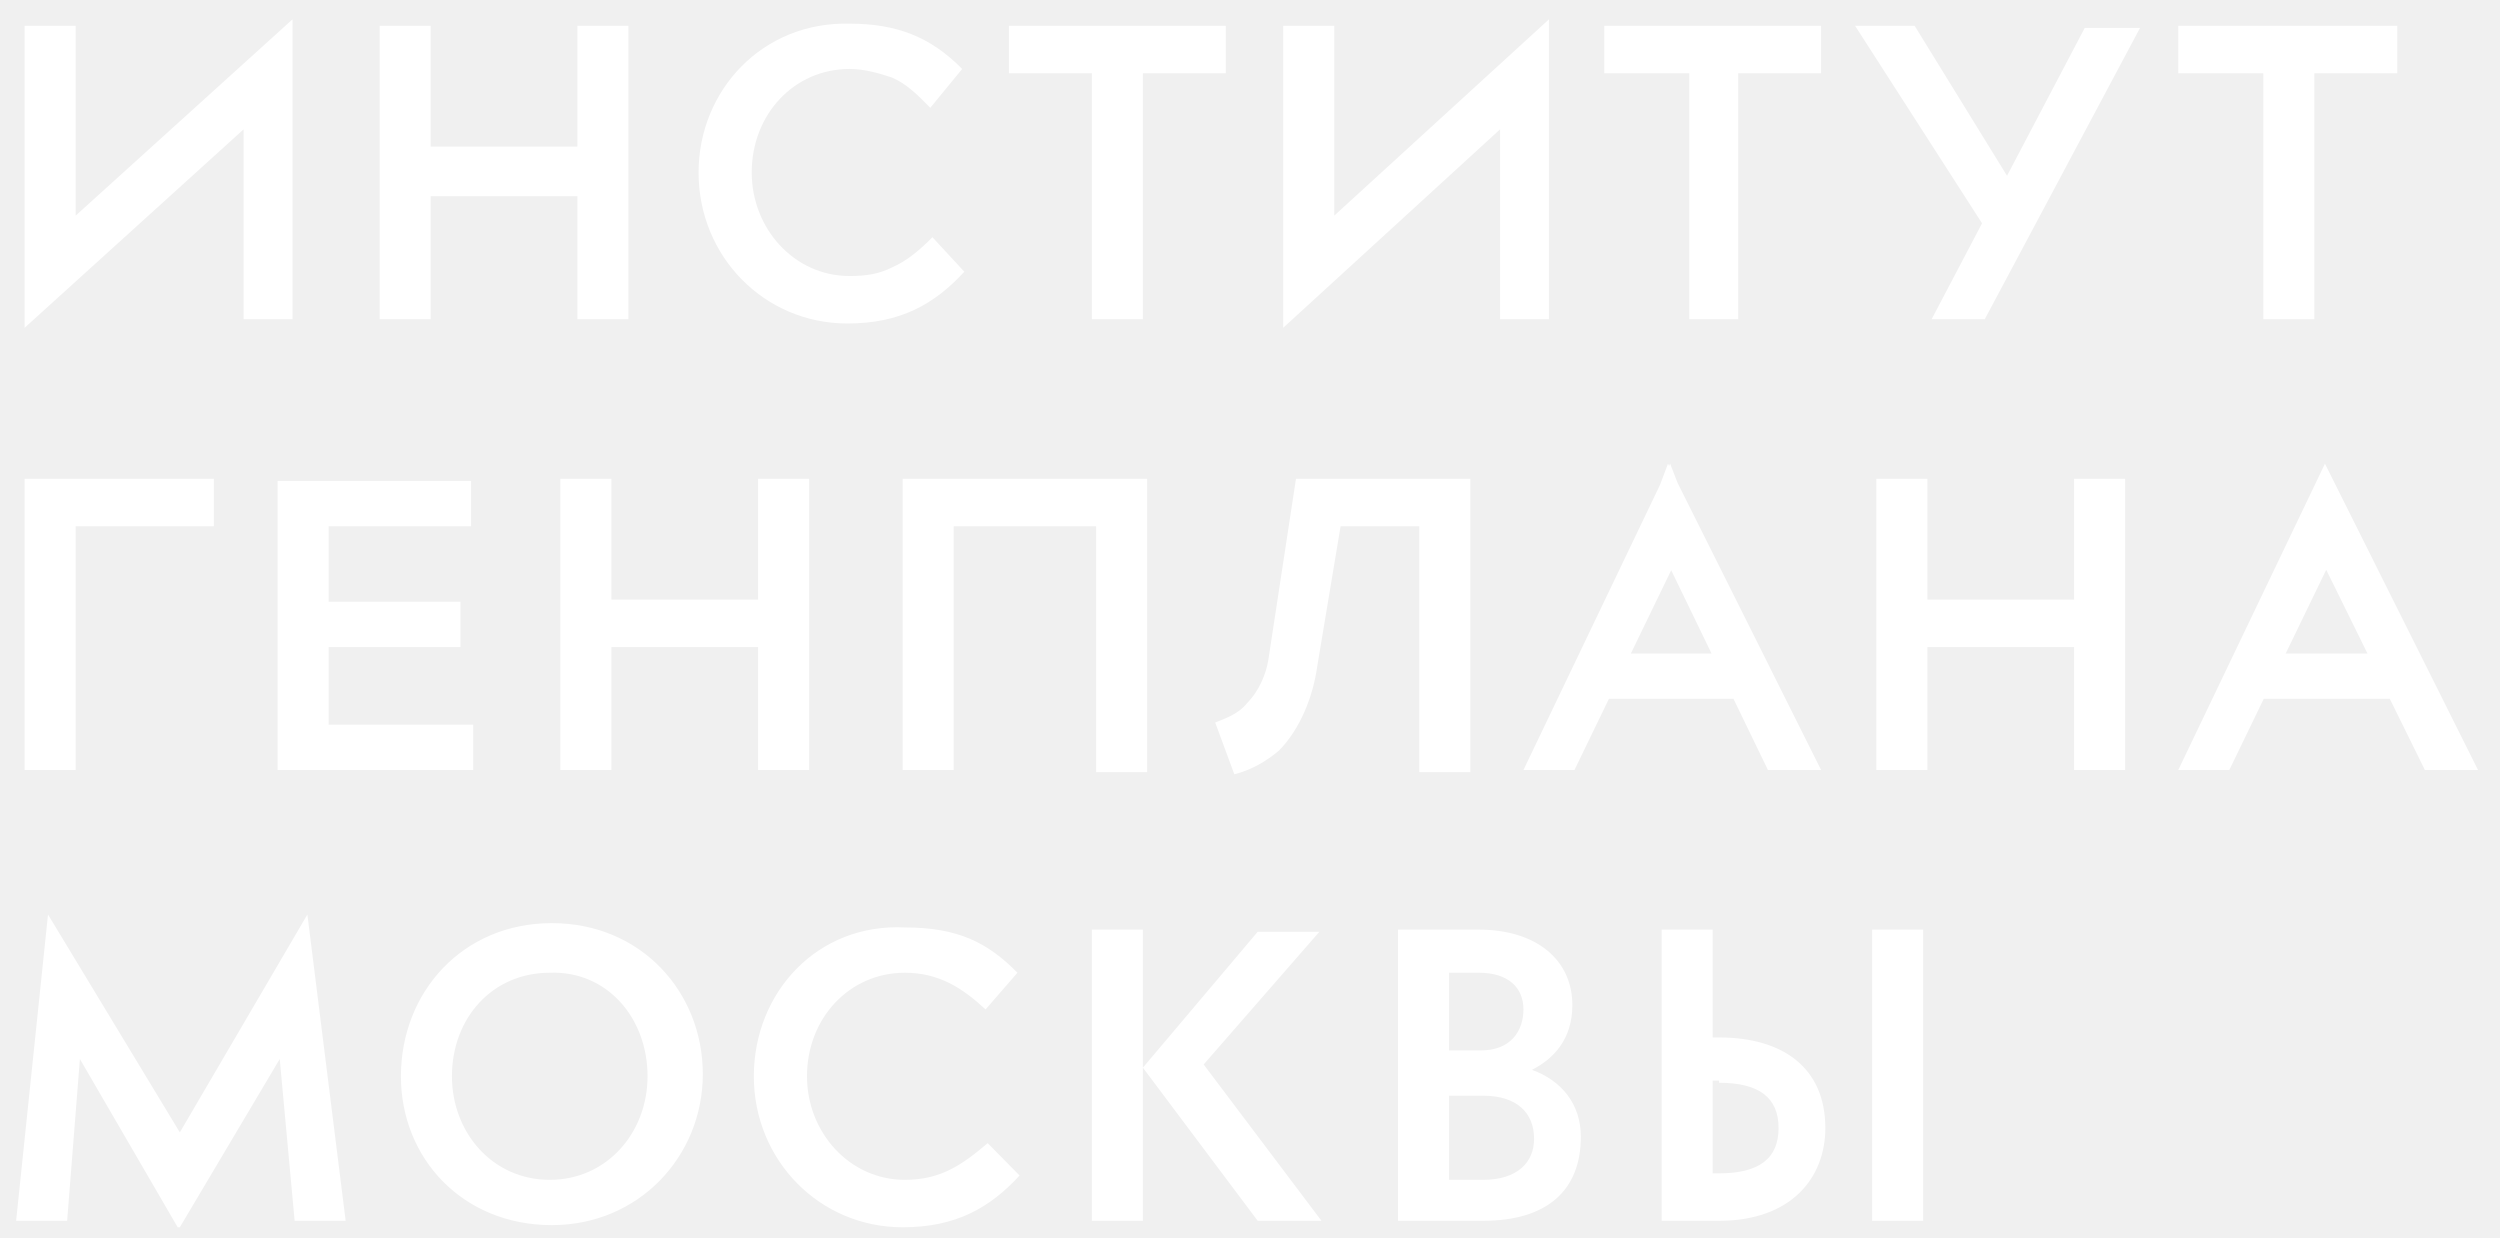
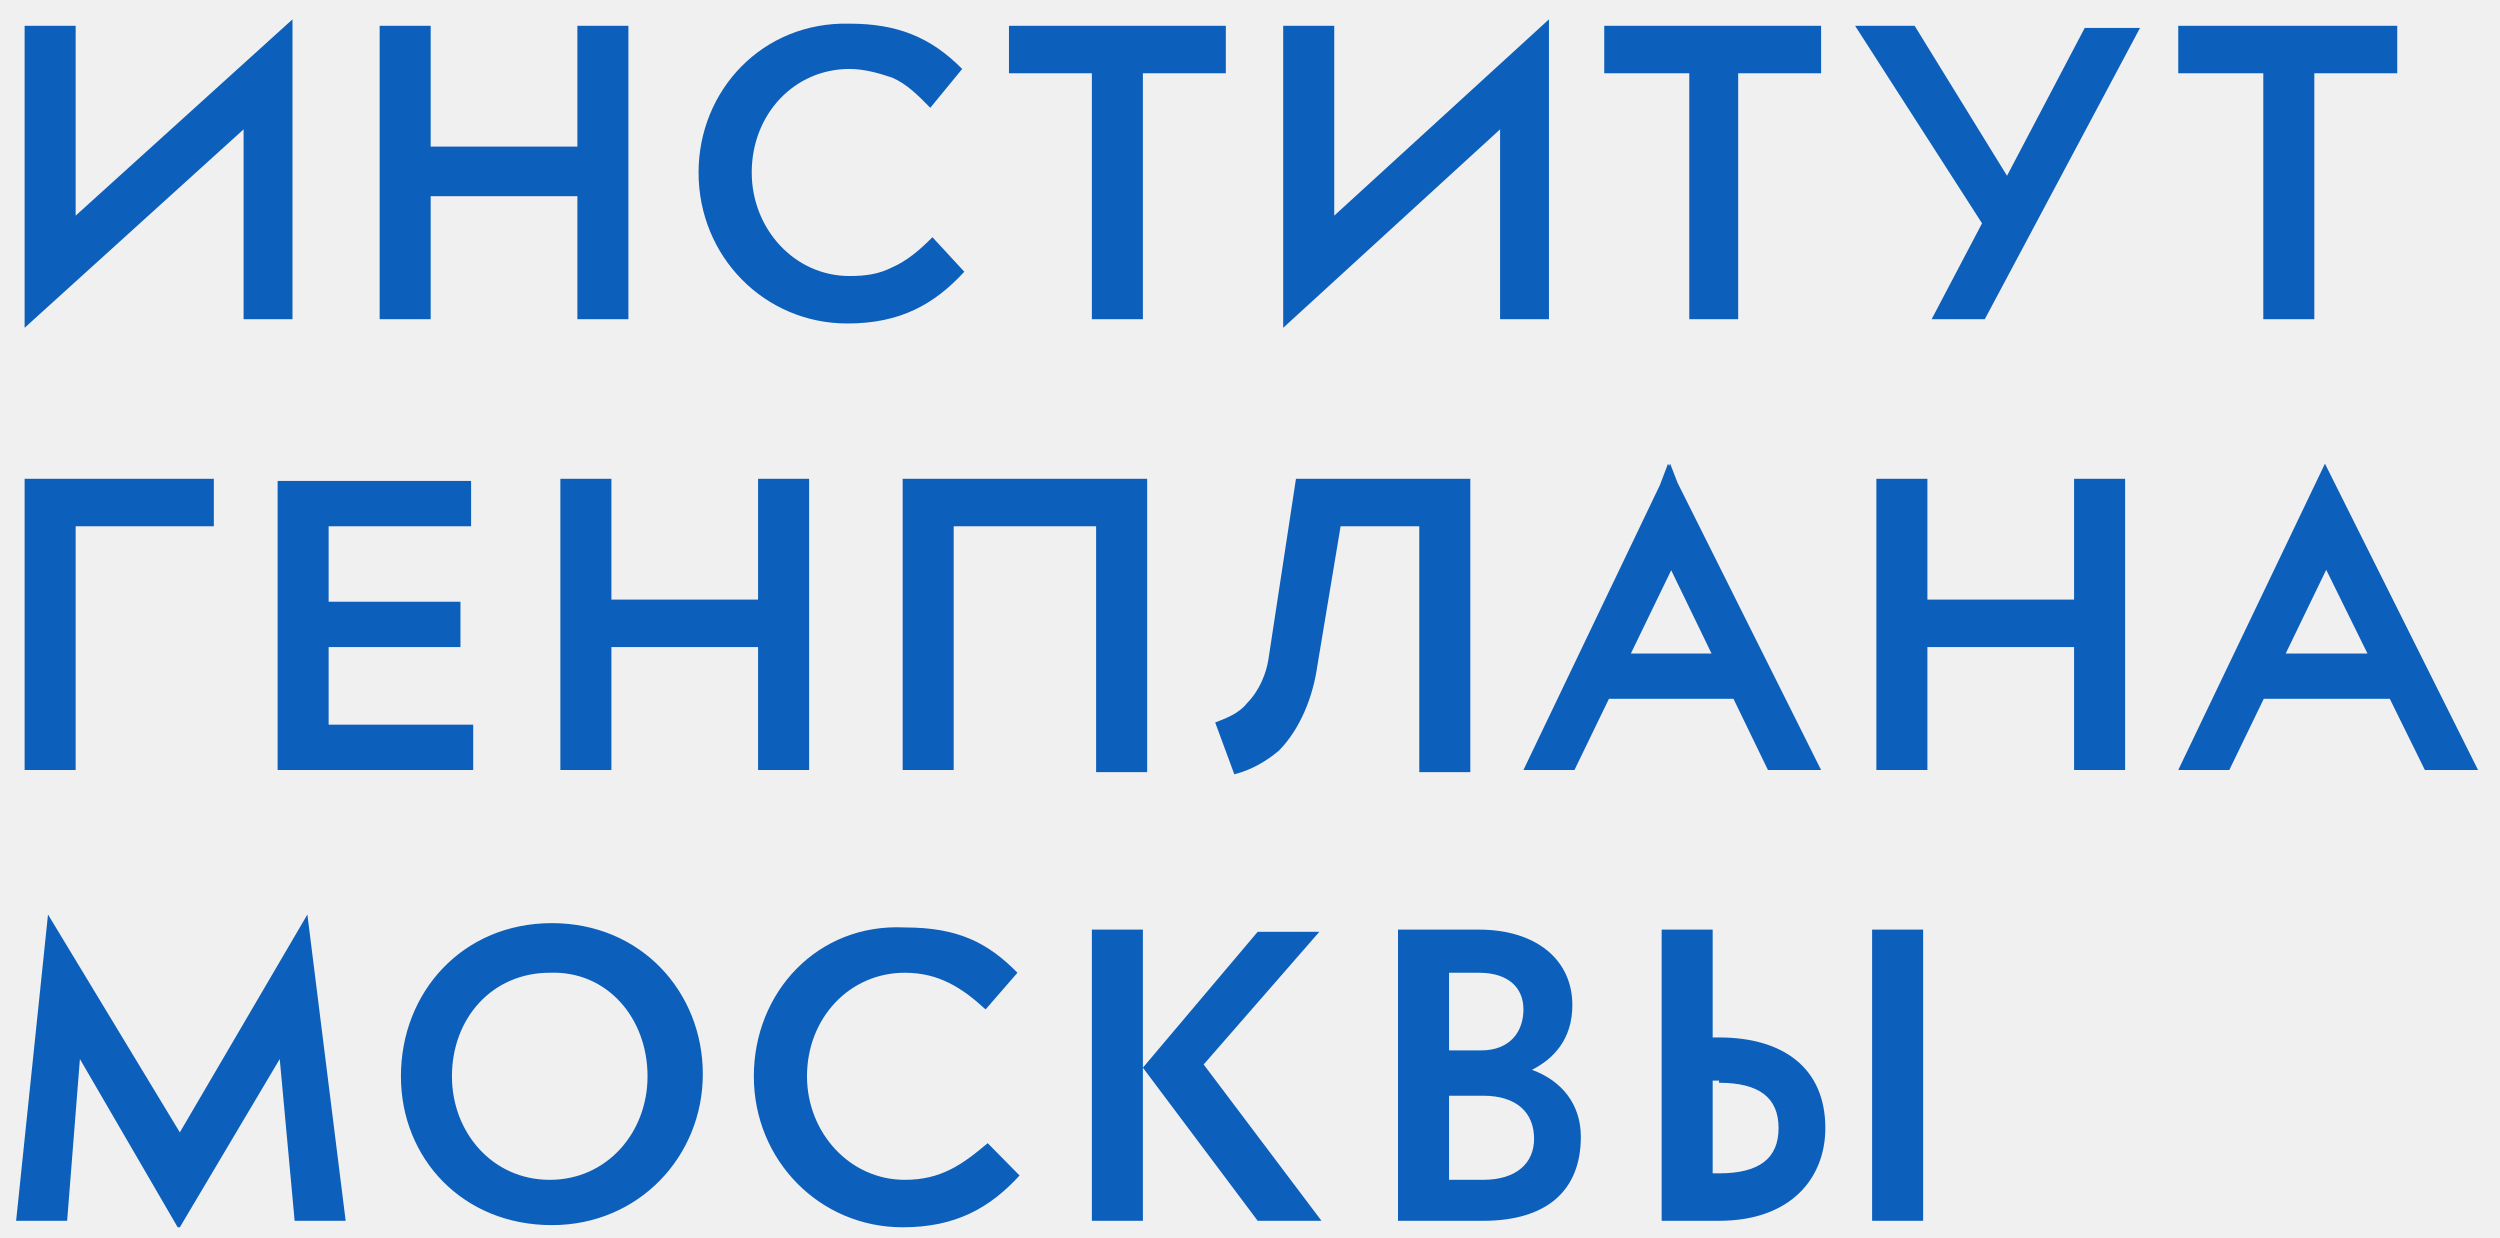
<svg xmlns="http://www.w3.org/2000/svg" width="103" height="51" viewBox="0 0 103 51" fill="none">
-   <path d="M57.598 50.297H61.102C63.73 50.297 65.131 49.053 65.131 46.831C65.131 45.498 64.343 44.521 63.117 44.077C63.992 43.632 64.781 42.832 64.781 41.41C64.781 39.544 63.292 38.3 60.927 38.3H57.598V50.297ZM15.642 13.15H17.744V8.084H23.788V13.15H25.89V1.063H23.788V6.04H17.744V1.063H15.642V13.15ZM3.117 21.681H8.81V19.726H1.014V31.724H3.117V21.681ZM11.438 31.724H19.496V29.857H13.54V26.658H18.971V24.792H13.54V21.681H19.409V19.815H11.438V31.724ZM37.19 31.724H39.292V21.681H45.16V31.812H47.263V19.726H37.19V31.724ZM53.394 19.726L52.255 27.191C52.168 27.724 51.905 28.435 51.379 28.969C51.029 29.413 50.504 29.591 50.066 29.768L50.854 31.901C51.555 31.724 52.168 31.368 52.693 30.924C53.569 30.035 54.095 28.702 54.27 27.458L55.233 21.681H58.474V31.812H60.577V19.726H53.394ZM0.664 50.297H2.766L3.292 43.632L7.321 50.564H7.409L11.525 43.632L12.139 50.297H14.241L12.664 37.678L7.409 46.654L1.978 37.678L0.664 50.297ZM16.518 44.343C16.518 47.72 19.058 50.475 22.737 50.475C26.328 50.475 28.956 47.631 28.956 44.254C28.956 40.877 26.416 38.033 22.737 38.033C19.058 38.033 16.518 40.877 16.518 44.343ZM26.679 44.343C26.679 46.654 25.014 48.609 22.649 48.609C20.285 48.609 18.62 46.654 18.62 44.343C18.62 41.944 20.285 40.077 22.649 40.077C25.014 39.989 26.679 41.944 26.679 44.343ZM48.314 45.321L54.358 38.389H51.817L47.087 43.988L48.314 45.321ZM47.087 43.988L51.817 50.297H54.445L48.752 42.743L47.087 43.988ZM47.087 38.3H44.985V50.297H47.087V38.3ZM59.701 40.077H60.927C62.153 40.077 62.766 40.699 62.766 41.588C62.766 42.477 62.241 43.277 61.014 43.277H59.701V40.077ZM59.701 48.52V45.143H61.102C62.504 45.143 63.204 45.854 63.204 46.92C63.204 47.898 62.504 48.609 61.102 48.609H59.701V48.52ZM68.547 50.297H70.825C73.803 50.297 75.204 48.52 75.204 46.476C75.204 43.988 73.452 42.743 70.825 42.743H70.562V38.3H68.46V50.297H68.547ZM77.131 50.297H79.233V38.3H77.131V50.297ZM65.569 28.791H72.489L71.525 26.925H66.095L65.569 28.791ZM68.81 19.104L62.766 31.724H64.868L69.774 21.592L68.81 19.104ZM67.847 21.415L72.839 31.724H75.029L68.722 19.104L67.847 21.415ZM28.781 7.107C28.781 10.573 31.496 13.328 34.912 13.328C37.102 13.328 38.504 12.528 39.73 11.195L38.416 9.773C37.89 10.306 37.365 10.75 36.752 11.017C36.226 11.284 35.701 11.372 35 11.372C32.722 11.372 30.971 9.417 30.971 7.107C30.971 4.707 32.722 2.841 35 2.841C35.613 2.841 36.226 3.019 36.752 3.196C37.365 3.463 37.803 3.907 38.328 4.441L39.642 2.841C38.328 1.508 36.927 0.975 35 0.975C31.409 0.886 28.781 3.73 28.781 7.107ZM31.058 44.343C31.058 47.809 33.773 50.564 37.19 50.564C39.379 50.564 40.781 49.764 42.007 48.431L40.693 47.098C39.642 47.987 38.766 48.609 37.277 48.609C35 48.609 33.248 46.654 33.248 44.343C33.248 41.944 35 40.077 37.277 40.077C38.679 40.077 39.642 40.699 40.606 41.588L41.919 40.077C40.693 38.833 39.467 38.211 37.277 38.211C33.686 38.033 31.058 40.877 31.058 44.343ZM23.087 31.724H25.19V26.658H31.233V31.724H33.336V19.726H31.233V24.703H25.19V19.726H23.087V31.724ZM77.306 31.724H79.409V26.658H85.452V31.724H87.555V19.726H85.452V24.703H79.409V19.726H77.306V31.724ZM92.635 28.791H99.555L98.591 26.925H93.16L92.635 28.791ZM95.788 19.104L89.744 31.724H91.847L96.752 21.592L95.788 19.104ZM94.825 21.415L99.905 31.724H102.095L95.788 19.104L94.825 21.415ZM70.825 44.61C72.489 44.61 73.277 45.232 73.277 46.476C73.277 47.72 72.489 48.342 70.825 48.342H70.562V44.521H70.825V44.61ZM79.584 13.15H81.774L88.168 1.152H85.89L79.584 13.15ZM82.825 7.462L78.883 1.063H76.43L81.686 9.24L82.825 7.462ZM44.985 13.15H47.087V3.019H50.504V1.063H41.569V3.019H44.985V13.15ZM63.817 0.797L54.971 8.884V1.063H52.868V13.505L61.803 5.329V13.15H63.817V0.797ZM93.248 13.15H95.35V3.019H98.766V1.063H89.744V3.019H93.248V13.15ZM69.511 13.15H71.613V3.019H75.029V1.063H66.095V3.019H69.598V13.15H69.511ZM12.051 0.797L3.117 8.884V1.063H1.014V13.505L10.036 5.329V13.15H12.051V0.797Z" fill="#FFFFFF" />
+   <path d="M57.598 50.297H61.102C63.73 50.297 65.131 49.053 65.131 46.831C65.131 45.498 64.343 44.521 63.117 44.077C63.992 43.632 64.781 42.832 64.781 41.41C64.781 39.544 63.292 38.3 60.927 38.3H57.598V50.297ZM15.642 13.15H17.744V8.084H23.788V13.15H25.89V1.063H23.788V6.04H17.744V1.063H15.642V13.15ZM3.117 21.681H8.81V19.726H1.014V31.724H3.117V21.681ZM11.438 31.724H19.496V29.857H13.54V26.658H18.971V24.792H13.54V21.681H19.409V19.815H11.438V31.724ZM37.19 31.724H39.292V21.681H45.16V31.812H47.263V19.726H37.19V31.724ZM53.394 19.726L52.255 27.191C52.168 27.724 51.905 28.435 51.379 28.969C51.029 29.413 50.504 29.591 50.066 29.768L50.854 31.901C51.555 31.724 52.168 31.368 52.693 30.924C53.569 30.035 54.095 28.702 54.27 27.458L55.233 21.681H58.474V31.812H60.577V19.726H53.394ZM0.664 50.297H2.766L3.292 43.632L7.321 50.564H7.409L11.525 43.632L12.139 50.297H14.241L12.664 37.678L7.409 46.654L1.978 37.678L0.664 50.297ZM16.518 44.343C16.518 47.72 19.058 50.475 22.737 50.475C26.328 50.475 28.956 47.631 28.956 44.254C28.956 40.877 26.416 38.033 22.737 38.033C19.058 38.033 16.518 40.877 16.518 44.343ZM26.679 44.343C26.679 46.654 25.014 48.609 22.649 48.609C20.285 48.609 18.62 46.654 18.62 44.343C18.62 41.944 20.285 40.077 22.649 40.077C25.014 39.989 26.679 41.944 26.679 44.343ZM48.314 45.321L54.358 38.389H51.817L47.087 43.988L48.314 45.321ZM47.087 43.988L51.817 50.297H54.445L48.752 42.743L47.087 43.988ZM47.087 38.3H44.985V50.297H47.087V38.3ZM59.701 40.077H60.927C62.153 40.077 62.766 40.699 62.766 41.588C62.766 42.477 62.241 43.277 61.014 43.277H59.701V40.077ZM59.701 48.52V45.143H61.102C62.504 45.143 63.204 45.854 63.204 46.92C63.204 47.898 62.504 48.609 61.102 48.609H59.701V48.52ZM68.547 50.297H70.825C73.803 50.297 75.204 48.52 75.204 46.476C75.204 43.988 73.452 42.743 70.825 42.743H70.562V38.3H68.46V50.297H68.547ZM77.131 50.297H79.233V38.3H77.131V50.297ZM65.569 28.791H72.489L71.525 26.925H66.095L65.569 28.791ZM68.81 19.104L62.766 31.724H64.868L69.774 21.592L68.81 19.104ZM67.847 21.415L72.839 31.724H75.029L68.722 19.104L67.847 21.415ZM28.781 7.107C28.781 10.573 31.496 13.328 34.912 13.328C37.102 13.328 38.504 12.528 39.73 11.195L38.416 9.773C37.89 10.306 37.365 10.75 36.752 11.017C36.226 11.284 35.701 11.372 35 11.372C32.722 11.372 30.971 9.417 30.971 7.107C30.971 4.707 32.722 2.841 35 2.841C35.613 2.841 36.226 3.019 36.752 3.196C37.365 3.463 37.803 3.907 38.328 4.441L39.642 2.841C38.328 1.508 36.927 0.975 35 0.975C31.409 0.886 28.781 3.73 28.781 7.107ZM31.058 44.343C31.058 47.809 33.773 50.564 37.19 50.564C39.379 50.564 40.781 49.764 42.007 48.431L40.693 47.098C39.642 47.987 38.766 48.609 37.277 48.609C35 48.609 33.248 46.654 33.248 44.343C33.248 41.944 35 40.077 37.277 40.077C38.679 40.077 39.642 40.699 40.606 41.588L41.919 40.077C40.693 38.833 39.467 38.211 37.277 38.211C33.686 38.033 31.058 40.877 31.058 44.343ZM23.087 31.724H25.19V26.658H31.233V31.724H33.336V19.726H31.233V24.703H25.19V19.726H23.087V31.724ZM77.306 31.724H79.409V26.658H85.452V31.724H87.555V19.726H85.452V24.703H79.409V19.726H77.306V31.724ZM92.635 28.791H99.555L98.591 26.925H93.16L92.635 28.791ZM95.788 19.104L89.744 31.724H91.847L96.752 21.592L95.788 19.104ZM94.825 21.415L99.905 31.724H102.095L95.788 19.104L94.825 21.415ZM70.825 44.61C72.489 44.61 73.277 45.232 73.277 46.476C73.277 47.72 72.489 48.342 70.825 48.342H70.562V44.521H70.825V44.61ZM79.584 13.15H81.774L88.168 1.152H85.89L79.584 13.15ZM82.825 7.462L78.883 1.063H76.43L81.686 9.24L82.825 7.462ZM44.985 13.15H47.087V3.019H50.504V1.063H41.569V3.019H44.985V13.15ZM63.817 0.797L54.971 8.884V1.063H52.868V13.505L61.803 5.329V13.15H63.817V0.797ZM93.248 13.15H95.35V3.019H98.766V1.063H89.744V3.019H93.248V13.15ZM69.511 13.15H71.613V3.019H75.029V1.063H66.095V3.019H69.598V13.15H69.511ZM12.051 0.797L3.117 8.884V1.063H1.014V13.505L10.036 5.329V13.15H12.051V0.797Z" fill="#0C5FBA" />
</svg>
